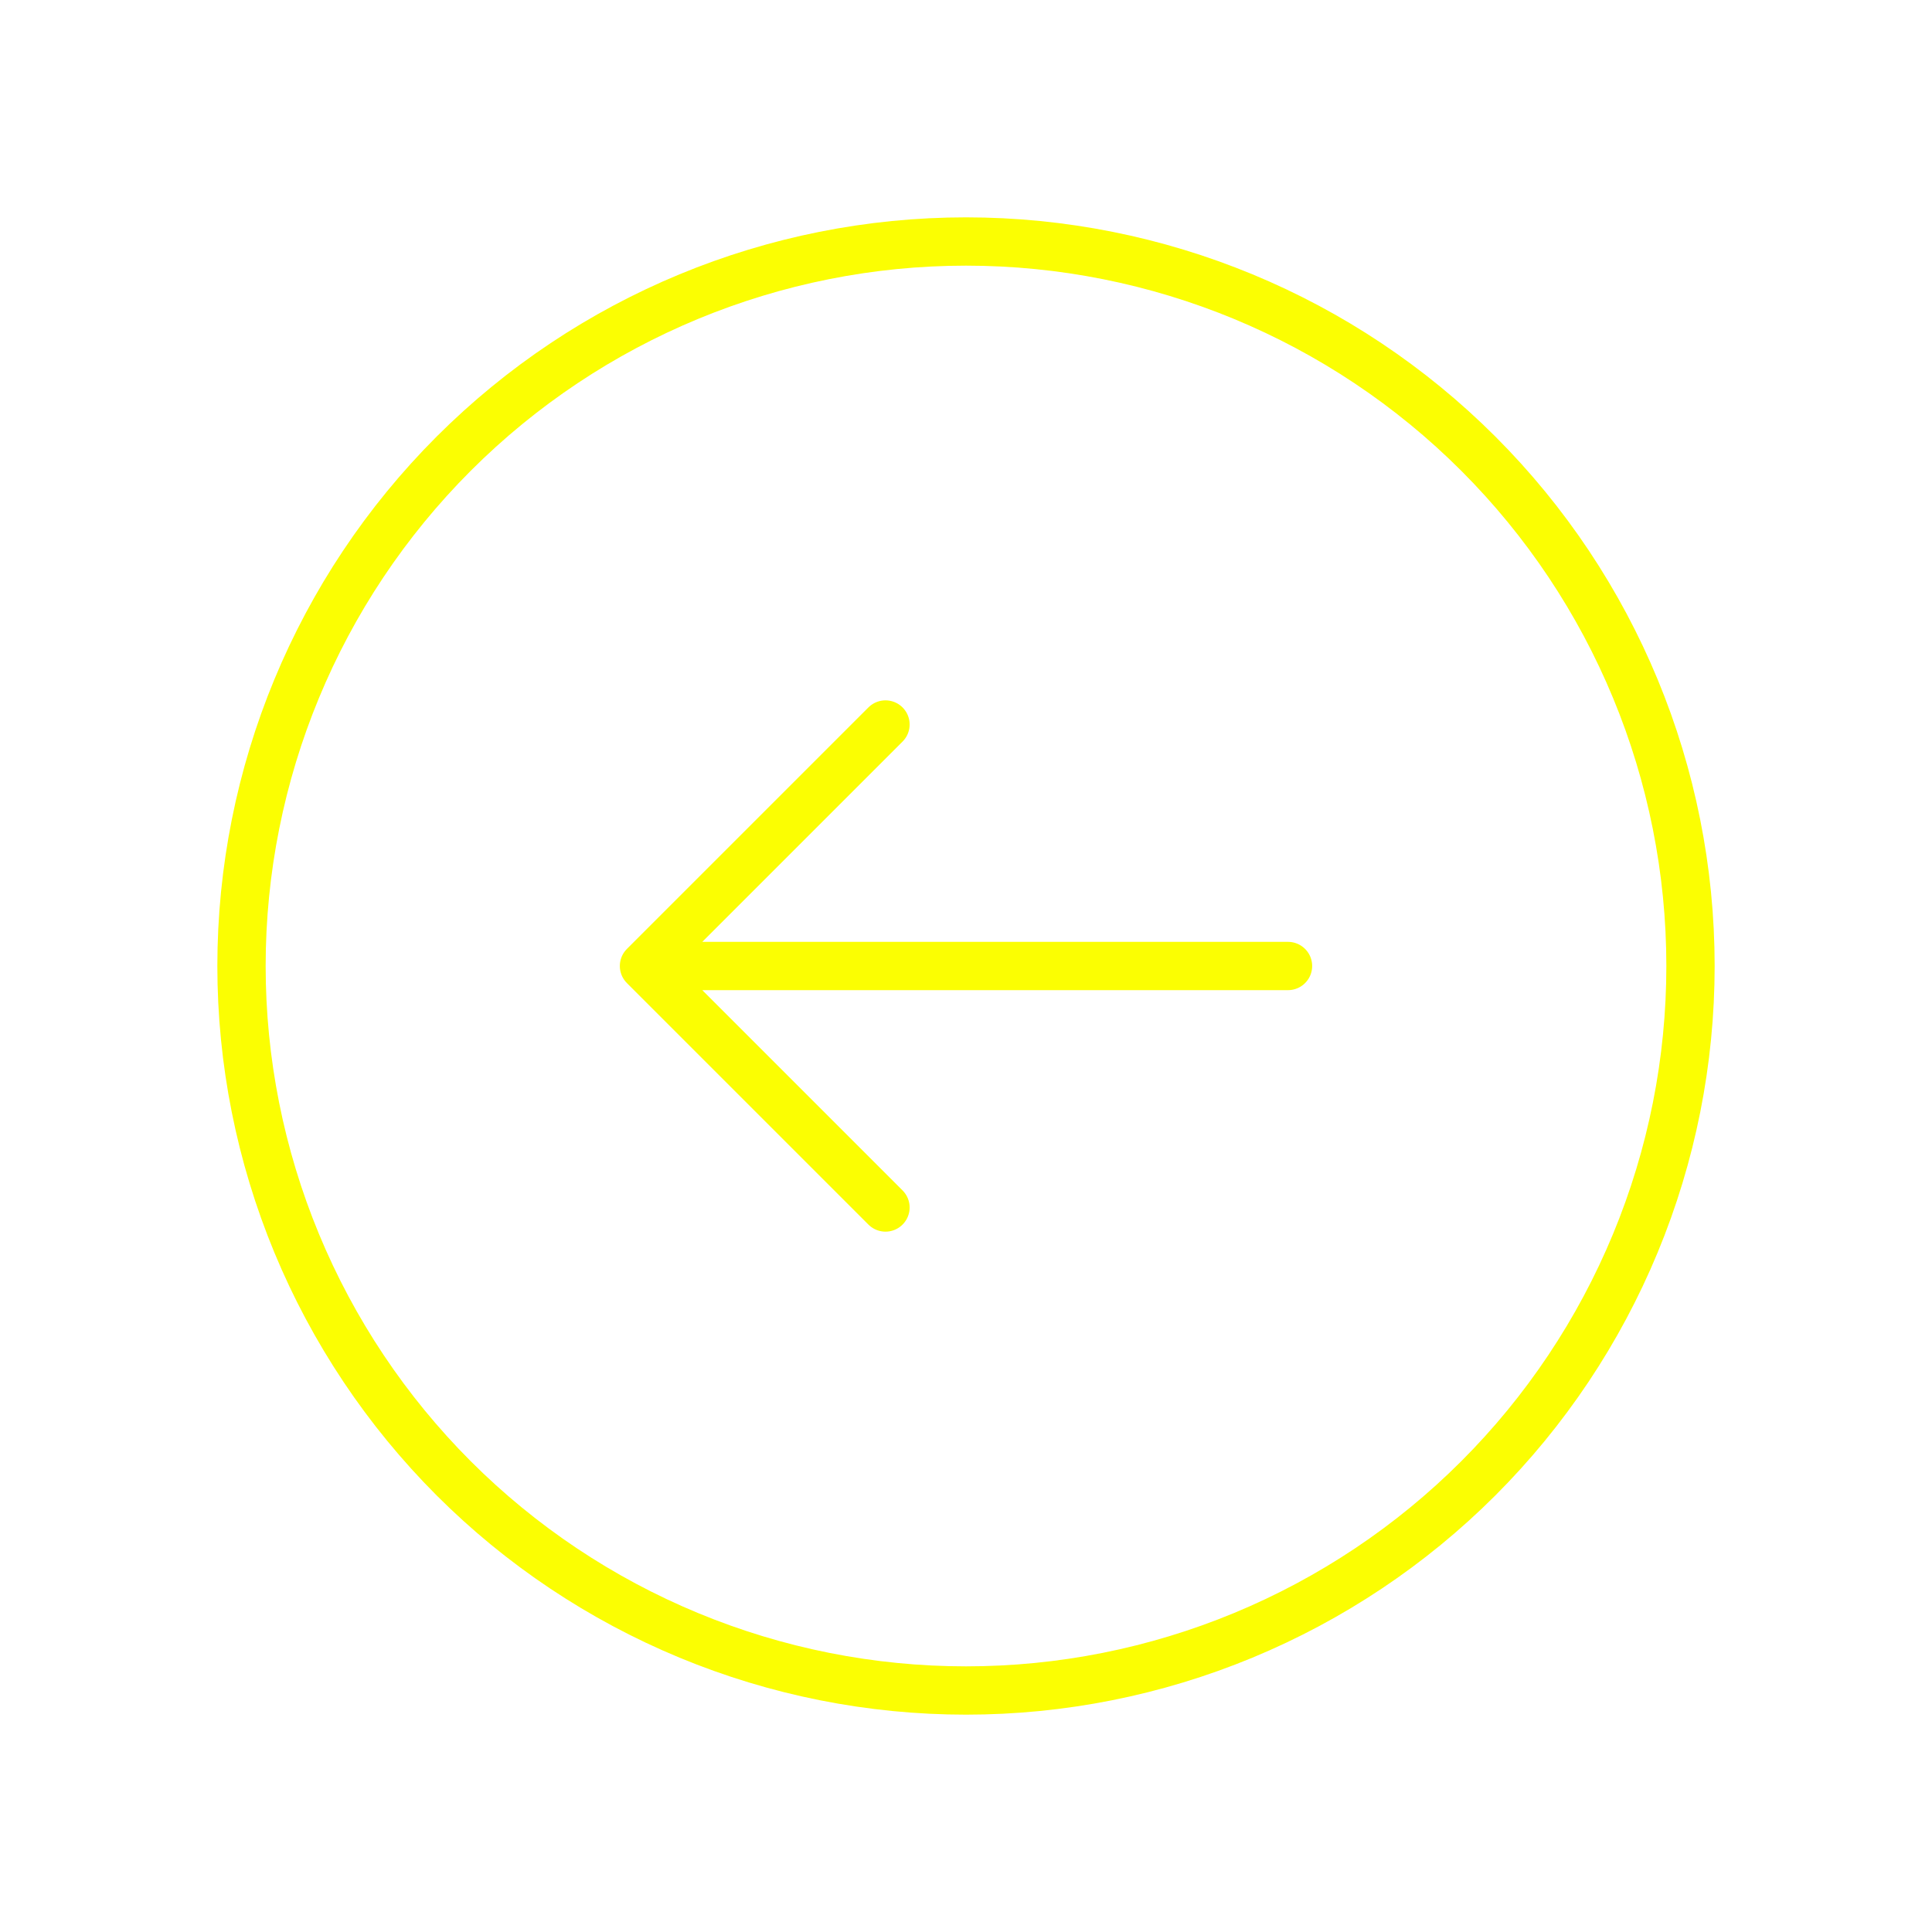
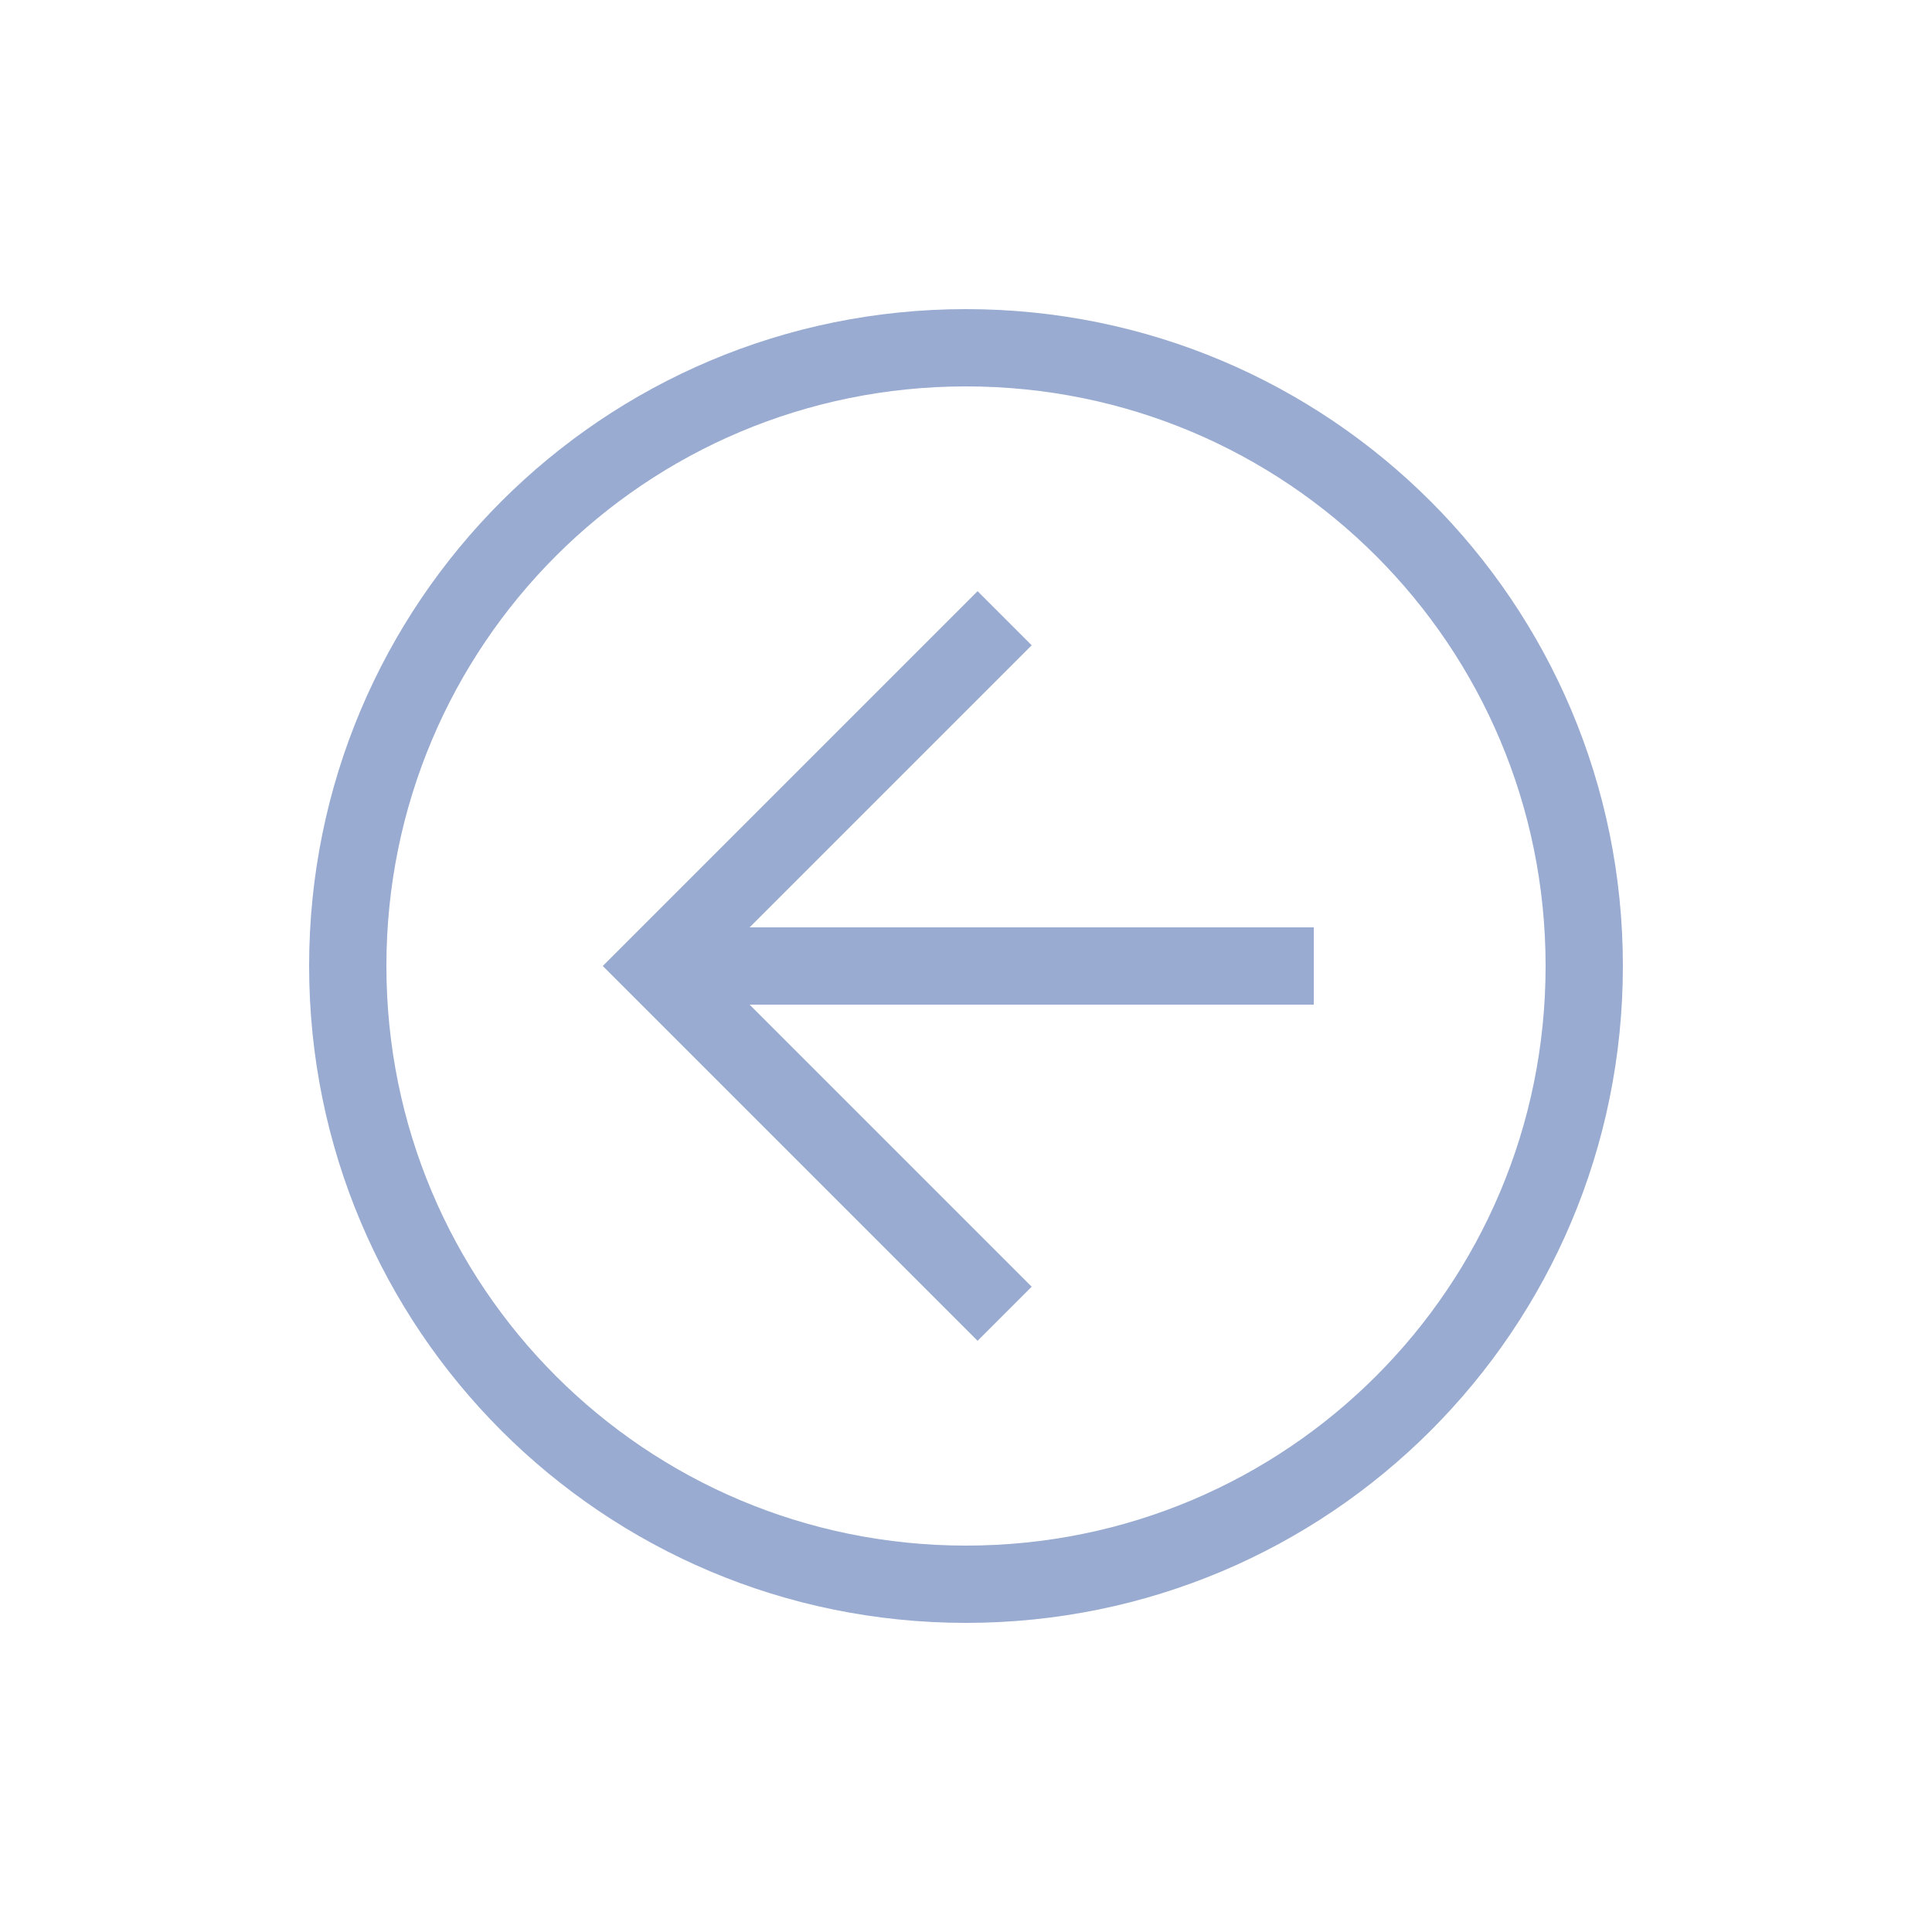
- <svg xmlns="http://www.w3.org/2000/svg" width="40" height="40" viewBox="0 0 40 40" fill="none">
-   <path d="M18.333 15L13.333 20L18.333 15ZM13.333 20L18.333 25L13.333 20ZM13.333 20H26.667H13.333ZM5 20C5 21.97 5.388 23.92 6.142 25.74C6.896 27.56 8.001 29.214 9.393 30.607C10.786 32 12.44 33.104 14.26 33.858C16.08 34.612 18.03 35 20 35C21.97 35 23.92 34.612 25.74 33.858C27.56 33.104 29.214 32 30.607 30.607C32 29.214 33.104 27.56 33.858 25.74C34.612 23.92 35 21.97 35 20C35 16.022 33.42 12.206 30.607 9.393C27.794 6.58 23.978 5 20 5C16.022 5 12.206 6.58 9.393 9.393C6.58 12.206 5 16.022 5 20Z" stroke="#FBFE02" stroke-linecap="round" stroke-linejoin="round" />
+ <svg xmlns="http://www.w3.org/2000/svg" width="44" height="44" viewBox="0 0 44 44" fill="none">
+   <path d="M36.96 22C36.96 30.272 30.272 36.96 22 36.96C13.728 36.96 7.04 30.272 7.04 22C7.04 13.728 13.728 7.04 22 7.04C30.272 7.04 36.96 13.728 36.96 22ZM8.8 22C8.8 29.304 14.696 35.2 22 35.2C29.304 35.2 35.2 29.304 35.2 22C35.2 14.696 29.304 8.8 22 8.8C14.696 8.8 8.8 14.696 8.8 22Z" fill="#99ABD0" />
+   <path d="M23.496 14.696L16.192 22L23.496 29.304L22.264 30.536L13.728 22L22.264 13.464L23.496 14.696Z" fill="#99ABD0" />
+   <path d="M14.96 22.88V21.12H29.92V22.88H14.96Z" fill="#99ABD0" />
</svg>
